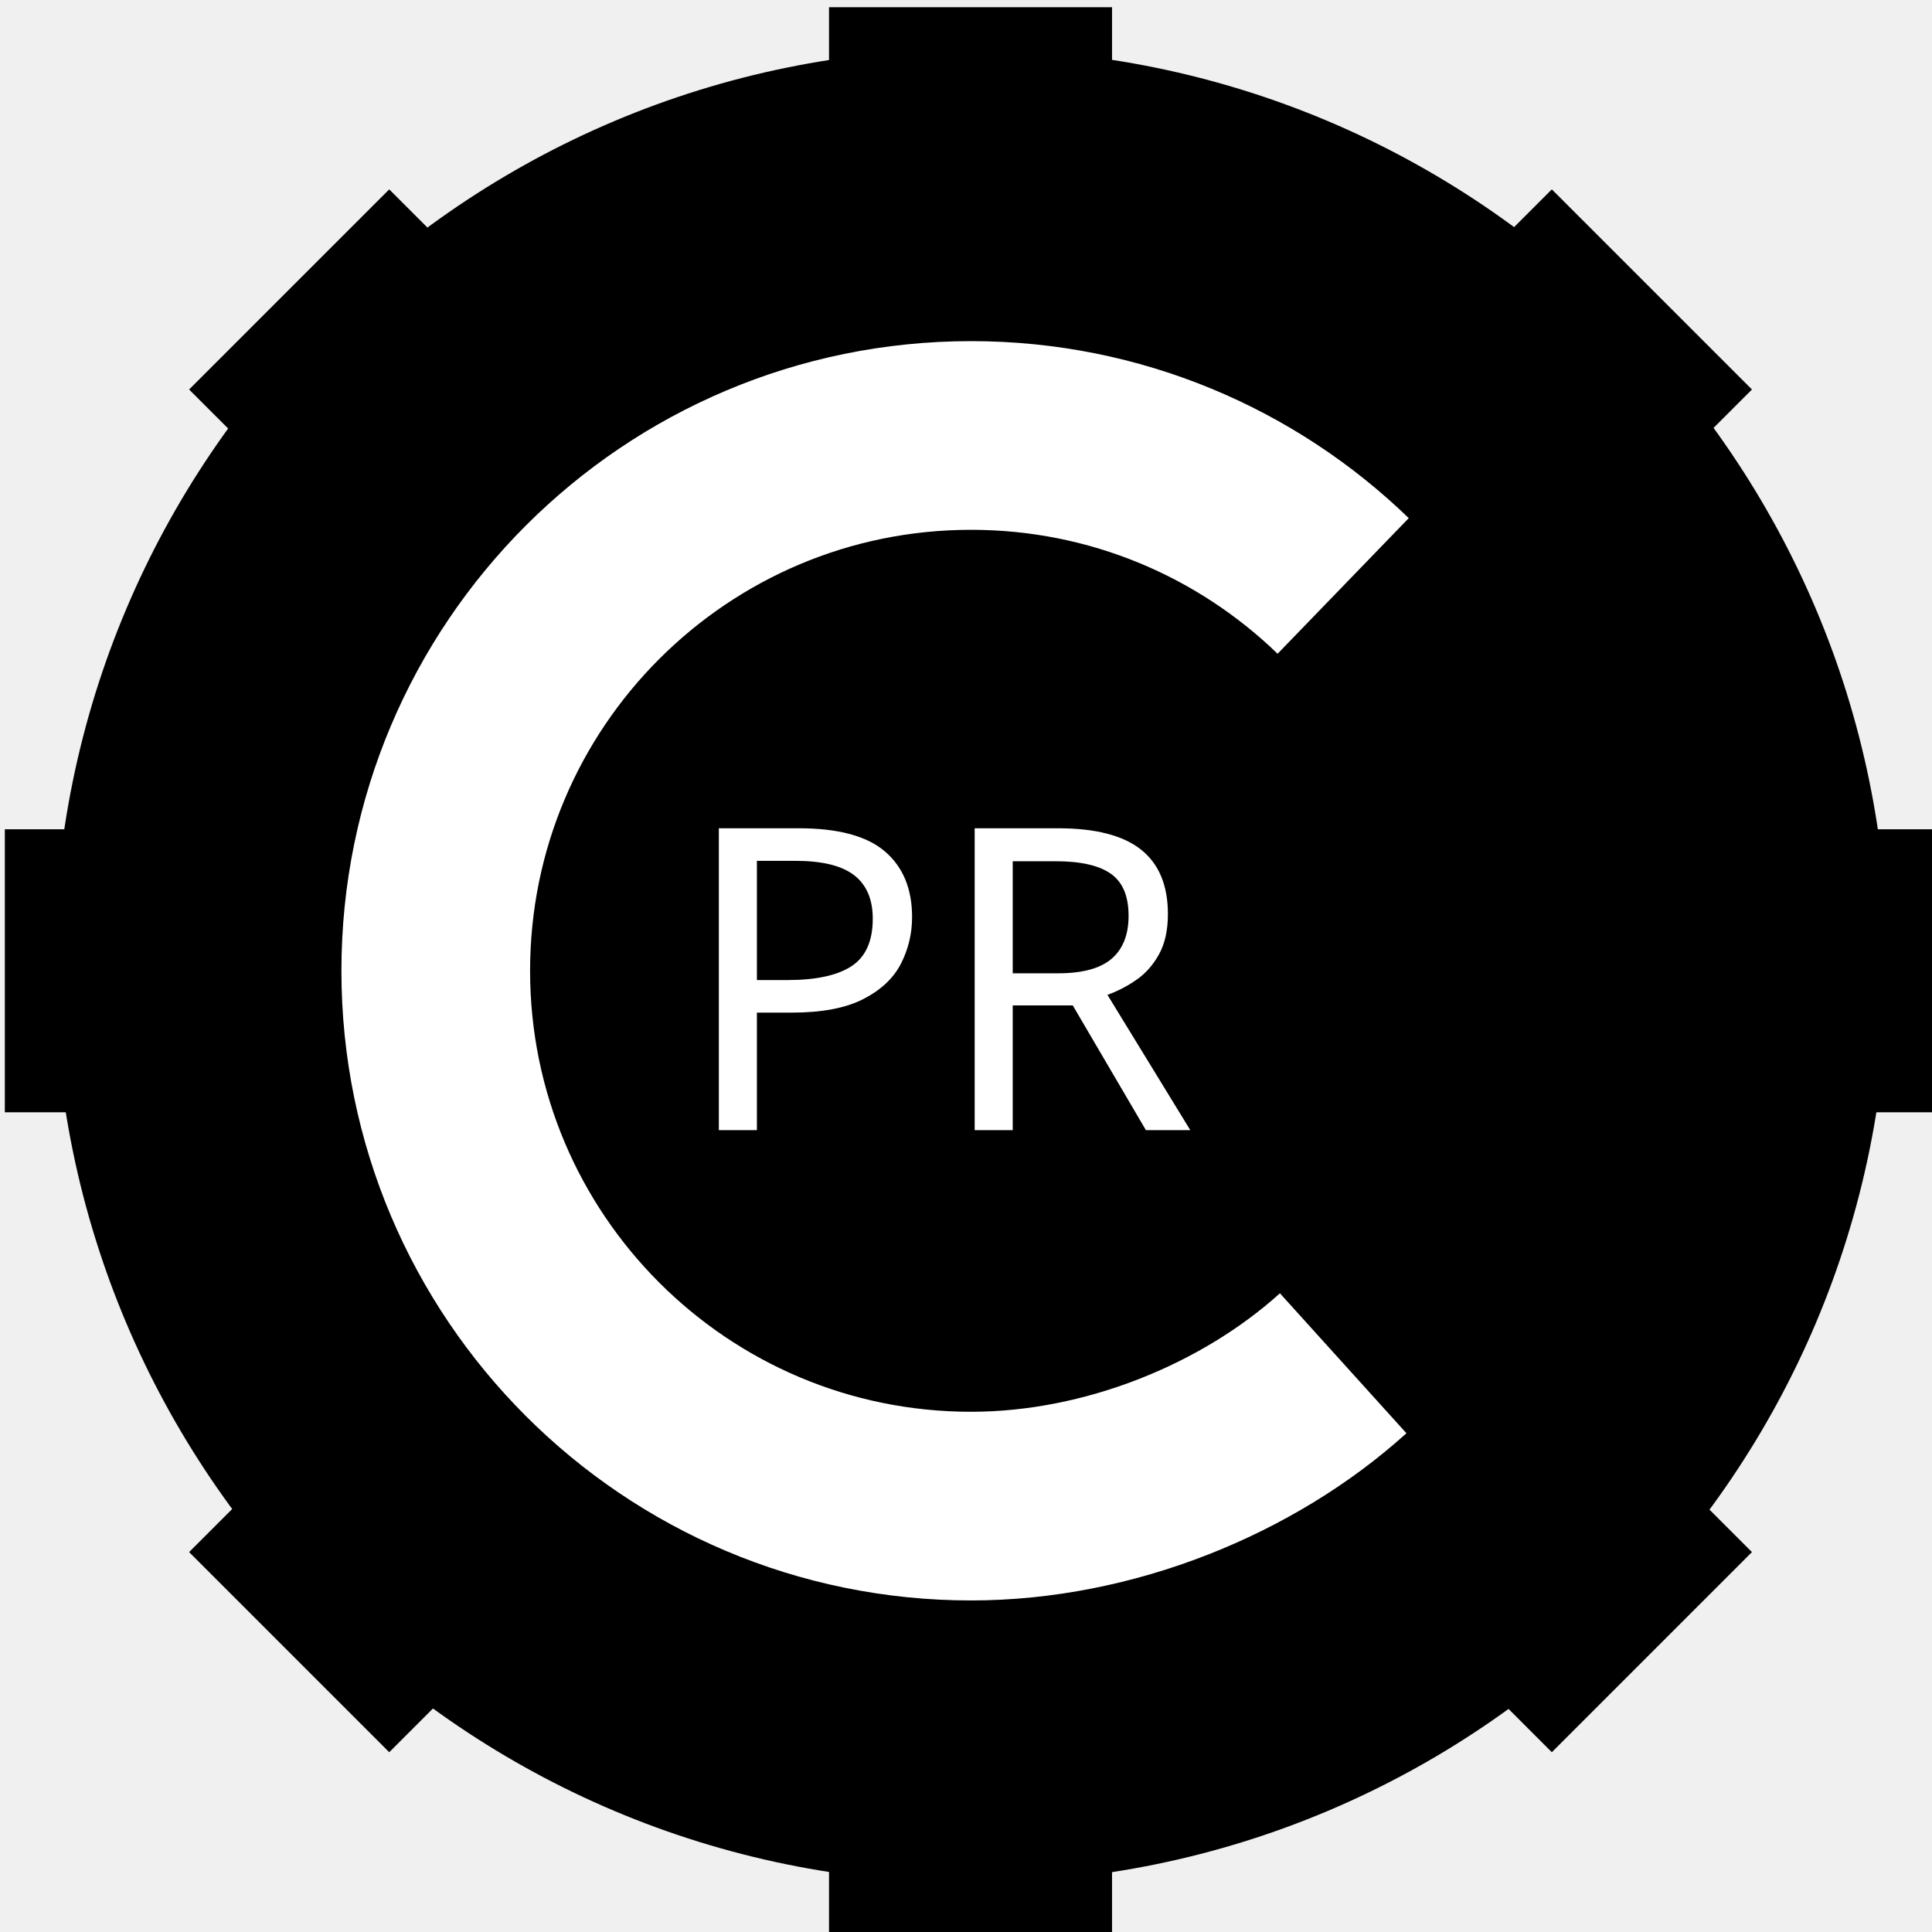
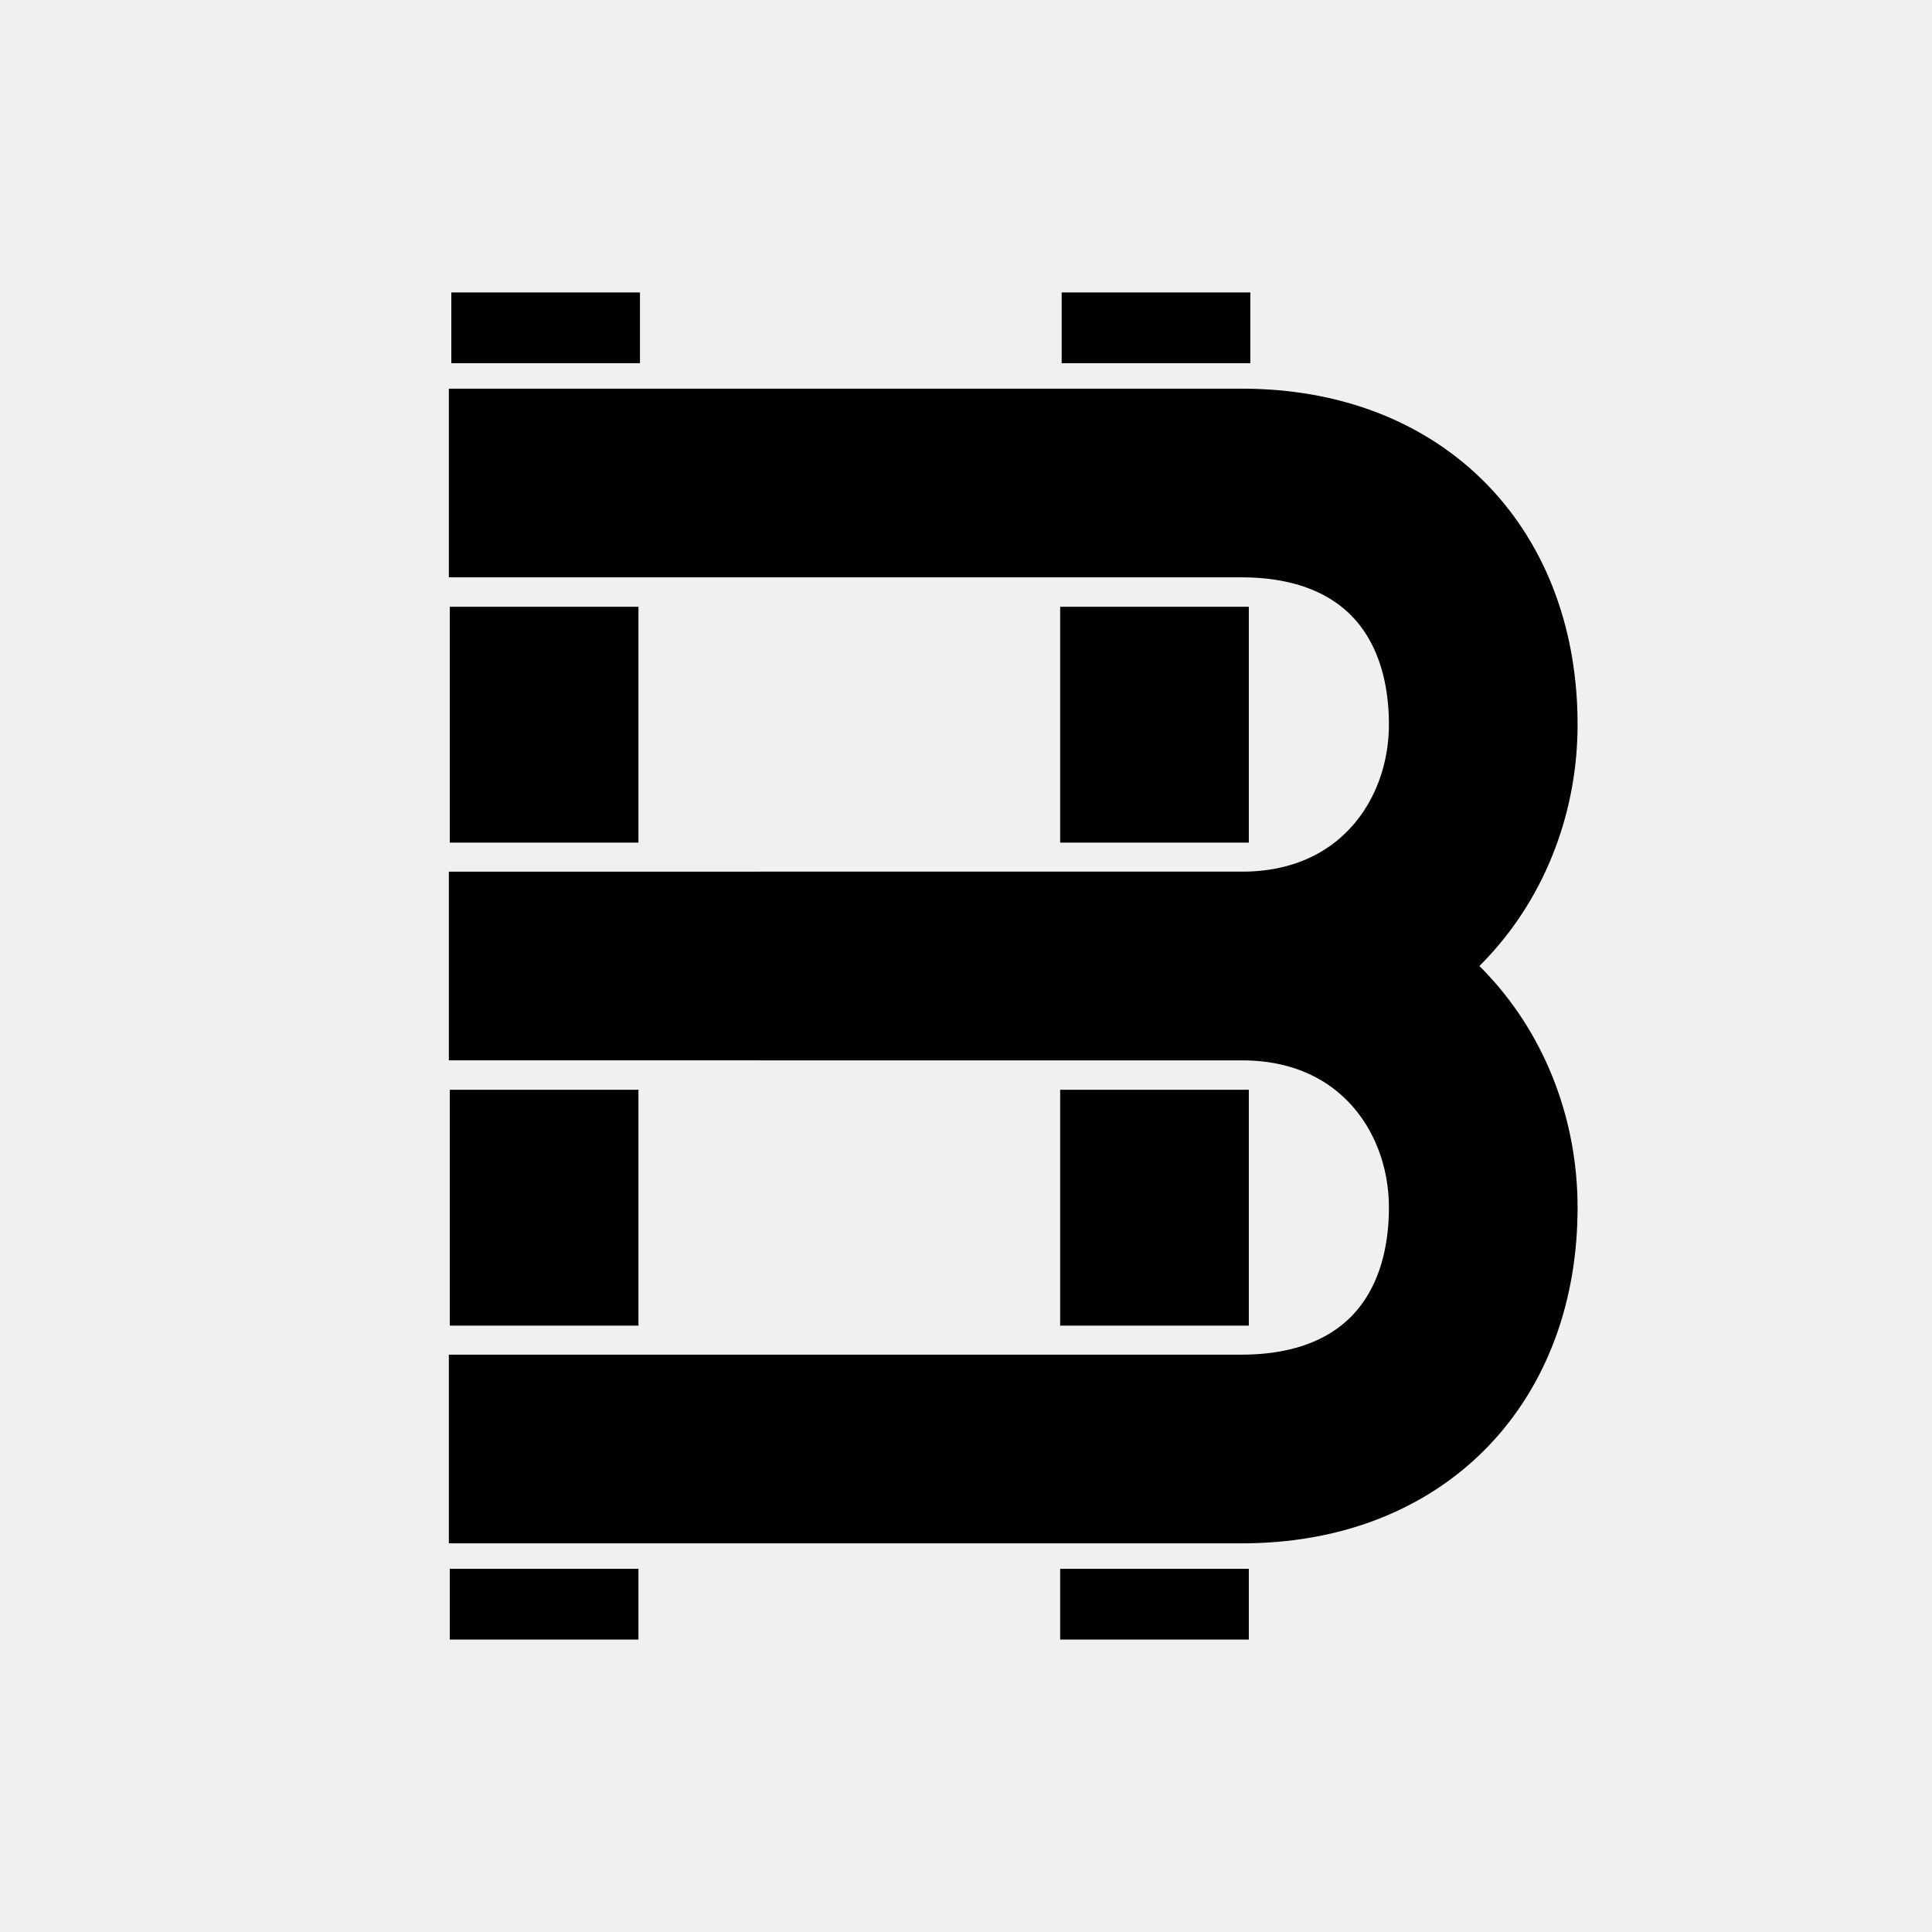
- <svg xmlns="http://www.w3.org/2000/svg" version="1.1" id="Layer_1" x="0px" y="0px" width="1024px" height="1024px" viewBox="0 0 1024 1024" enable-background="new 0 0 1024 1024" xml:space="preserve">
-   <line fill="none" stroke="#000000" stroke-width="150" stroke-miterlimit="10" x1="875.535" y1="875.672" x2="153.27" y2="153.406" />
-   <line fill="none" stroke="#000000" stroke-width="150" stroke-miterlimit="10" x1="514.402" y1="1025.257" x2="514.403" y2="3.82" />
-   <line fill="none" stroke="#000000" stroke-width="150" stroke-miterlimit="10" x1="153.271" y1="875.67" x2="875.535" y2="153.407" />
-   <line fill="none" stroke="#000000" stroke-width="150" stroke-miterlimit="10" x1="2.564" y1="514.539" x2="1024" y2="514.539" />
-   <circle cx="514.69" cy="512.001" r="485.979" />
-   <path fill="none" stroke="#FFFFFF" stroke-width="100" stroke-miterlimit="10" d="M711.911,722.561  c-50.321,45.49-124.044,75.71-197.221,75.71c-156.702,0-283.733-127.031-283.733-283.731c0-156.702,127.031-283.733,283.733-283.733  c76.631,0,146.167,30.38,197.221,79.753" />
-   <text transform="matrix(1 0 0 1 359.2681 599.0117)" fill="#FFFFFF" font-family="'Futura-Bold'" font-size="224.113">PR</text>
+ <svg xmlns="http://www.w3.org/2000/svg" version="1.1" id="Layer_2" x="0px" y="0px" viewBox="0 0 2048 2048" style="enable-background:new 0 0 2048 2048;" xml:space="preserve">
+   <style type="text/css">
+ 	.st0{fill:none;stroke:#000000;stroke-width:200;stroke-miterlimit:10;}
+ </style>
+   <line class="st0" x1="576.8" y1="893.2" x2="576.8" y2="643.2" />
+   <line class="st0" x1="576.8" y1="1405.2" x2="576.8" y2="1155.2" />
+   <line class="st0" x1="578.4" y1="385" x2="578.4" y2="310" />
+   <line class="st0" x1="1223.8" y1="893.2" x2="1223.8" y2="643.2" />
+   <line class="st0" x1="1223.8" y1="1405.2" x2="1223.8" y2="1155.2" />
+   <line class="st0" x1="1225.4" y1="385" x2="1225.4" y2="310" />
+   <path class="st0" d="M1211.1,368.4" />
+   <line class="st0" x1="1223.8" y1="1738" x2="1223.8" y2="1663" />
+   <path class="st0" d="M1209.5,1721.4" />
+   <path class="st0" d="M475.8,512c0,0,181.5,0,840.5,0c161,0,256,105,256,256c0,133-95,256-256,256c-128,0-512,0-512,0" />
+   <path class="st0" d="M475.8,1536c0,0,328.5,0,840.5,0c161,0,256-105,256-256c0-133-95-256-256-256c-128,0-840.5,0-840.5,0" />
+   <path class="st0" d="M744.1,368.4" />
+   <line class="st0" x1="576.8" y1="1738" x2="576.8" y2="1663" />
+   <path class="st0" d="M562.5,1721.4" />
</svg>
